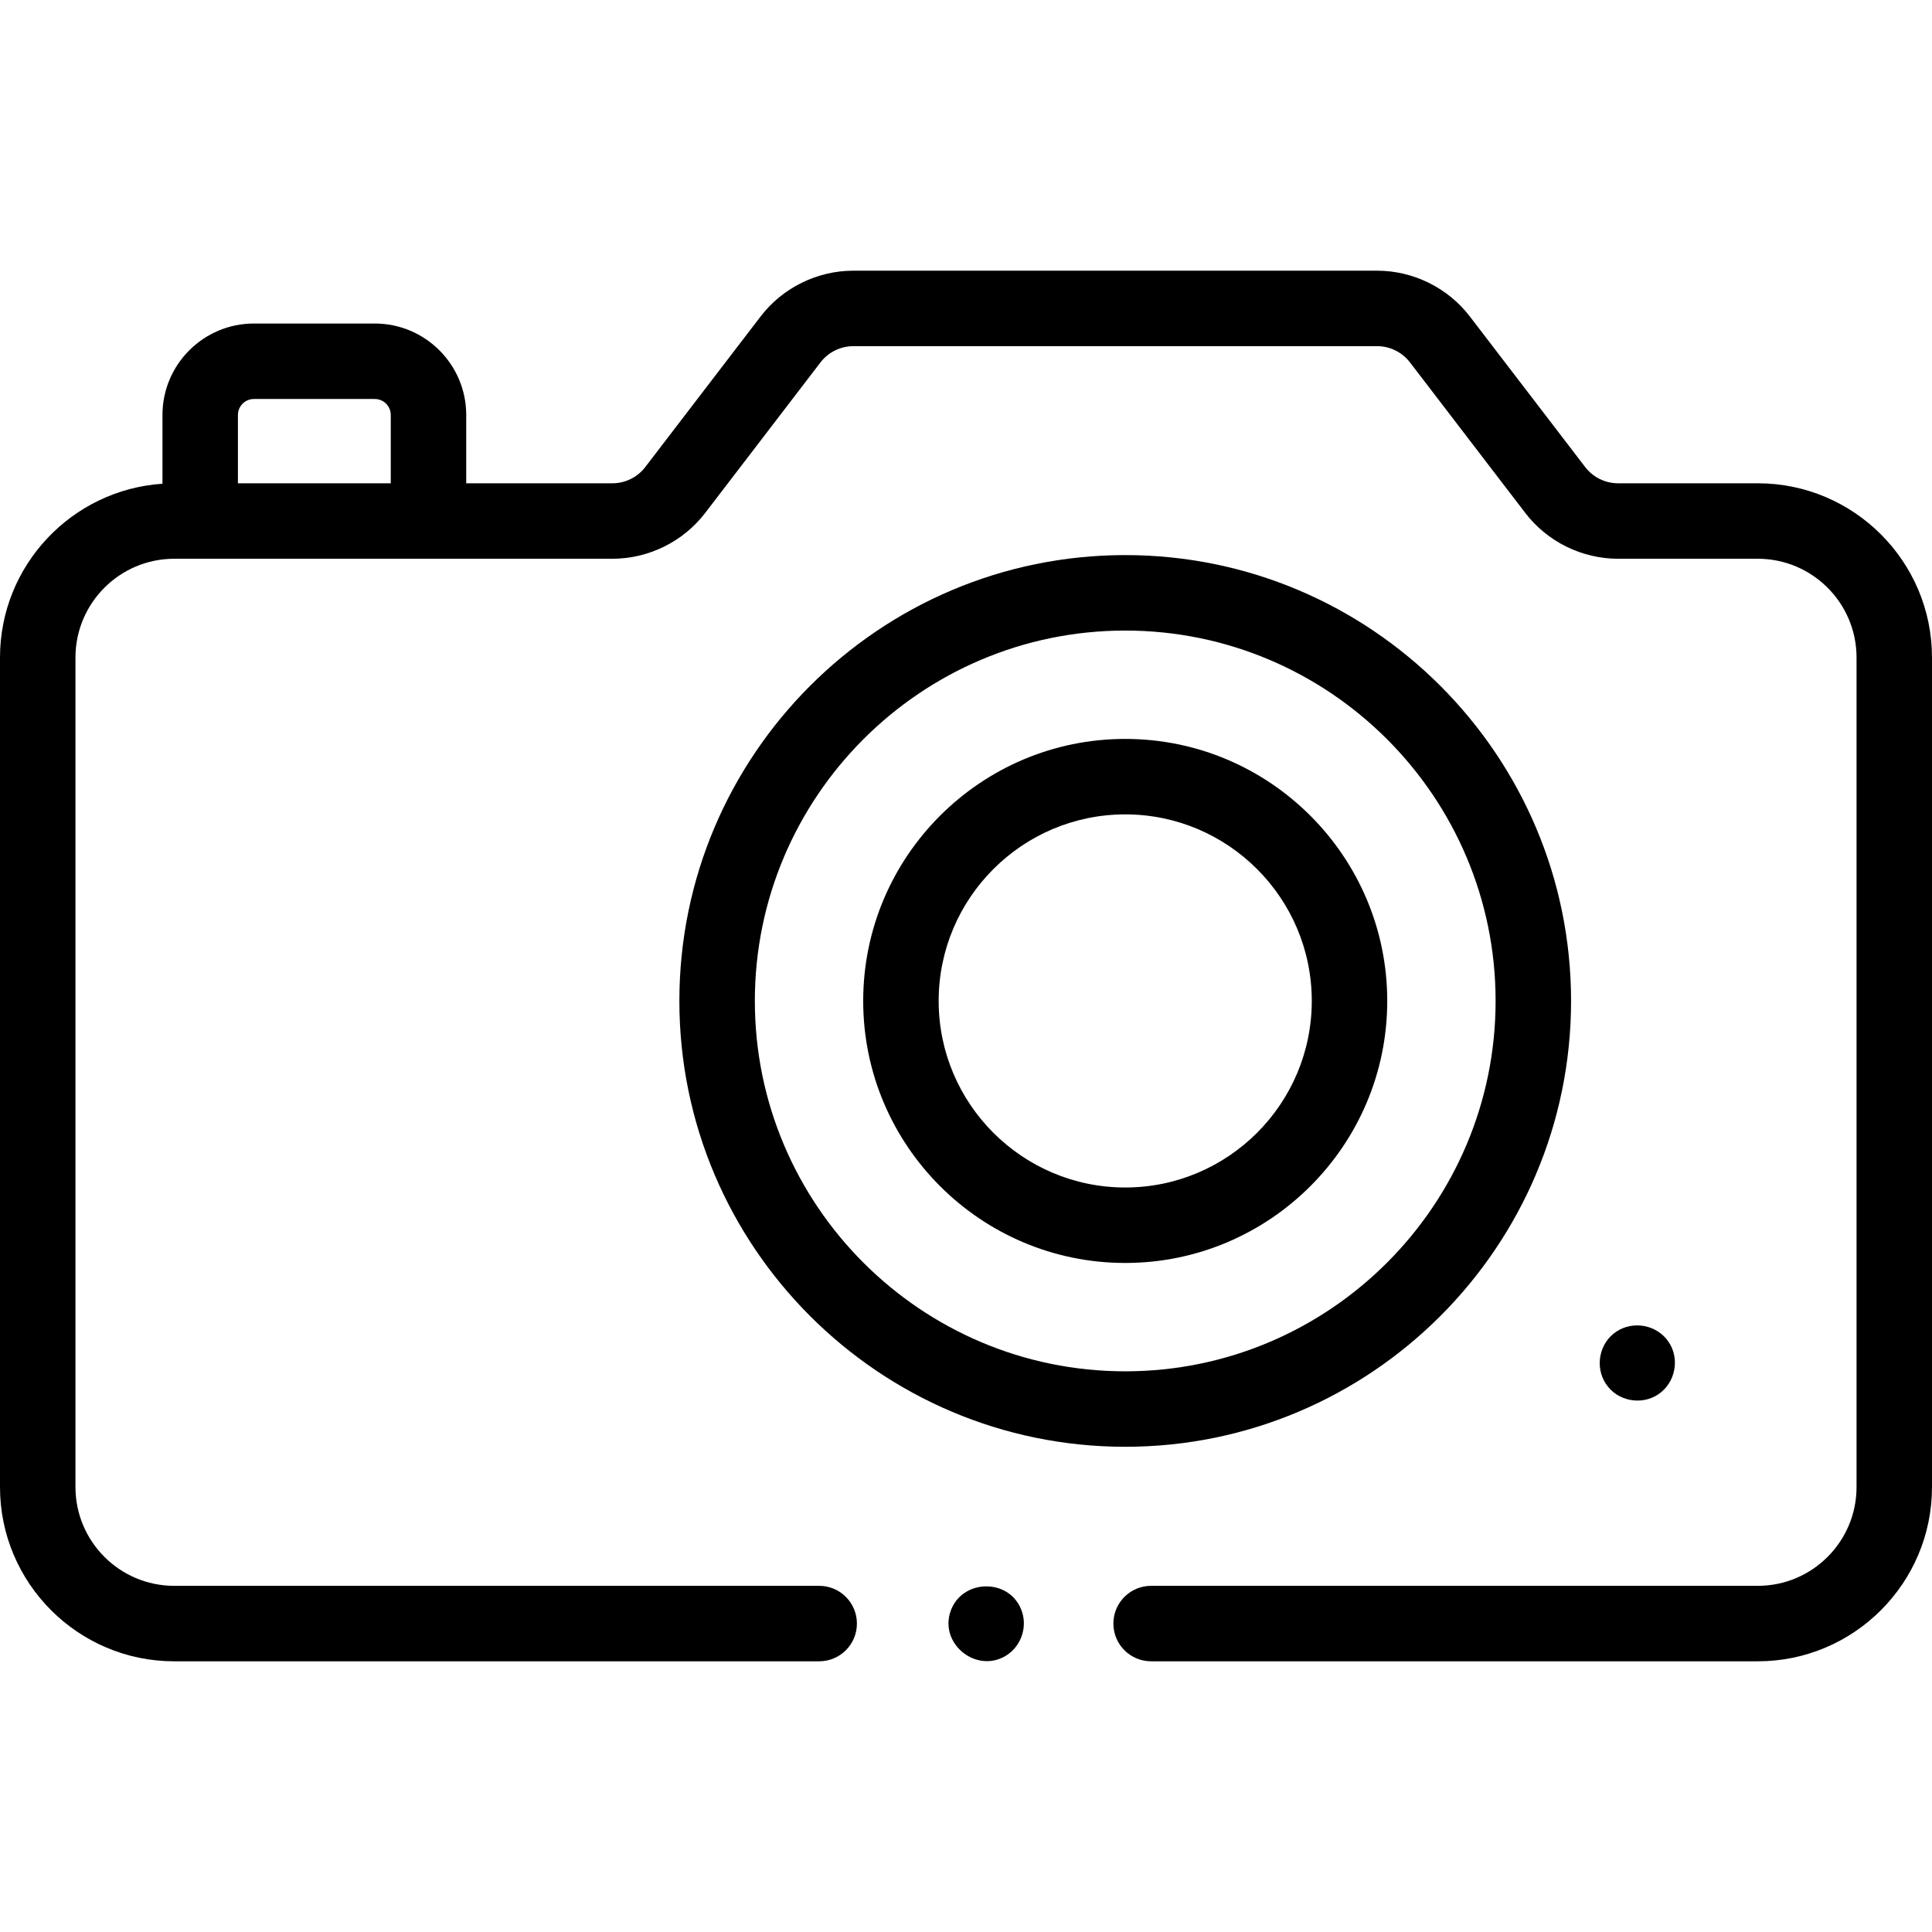
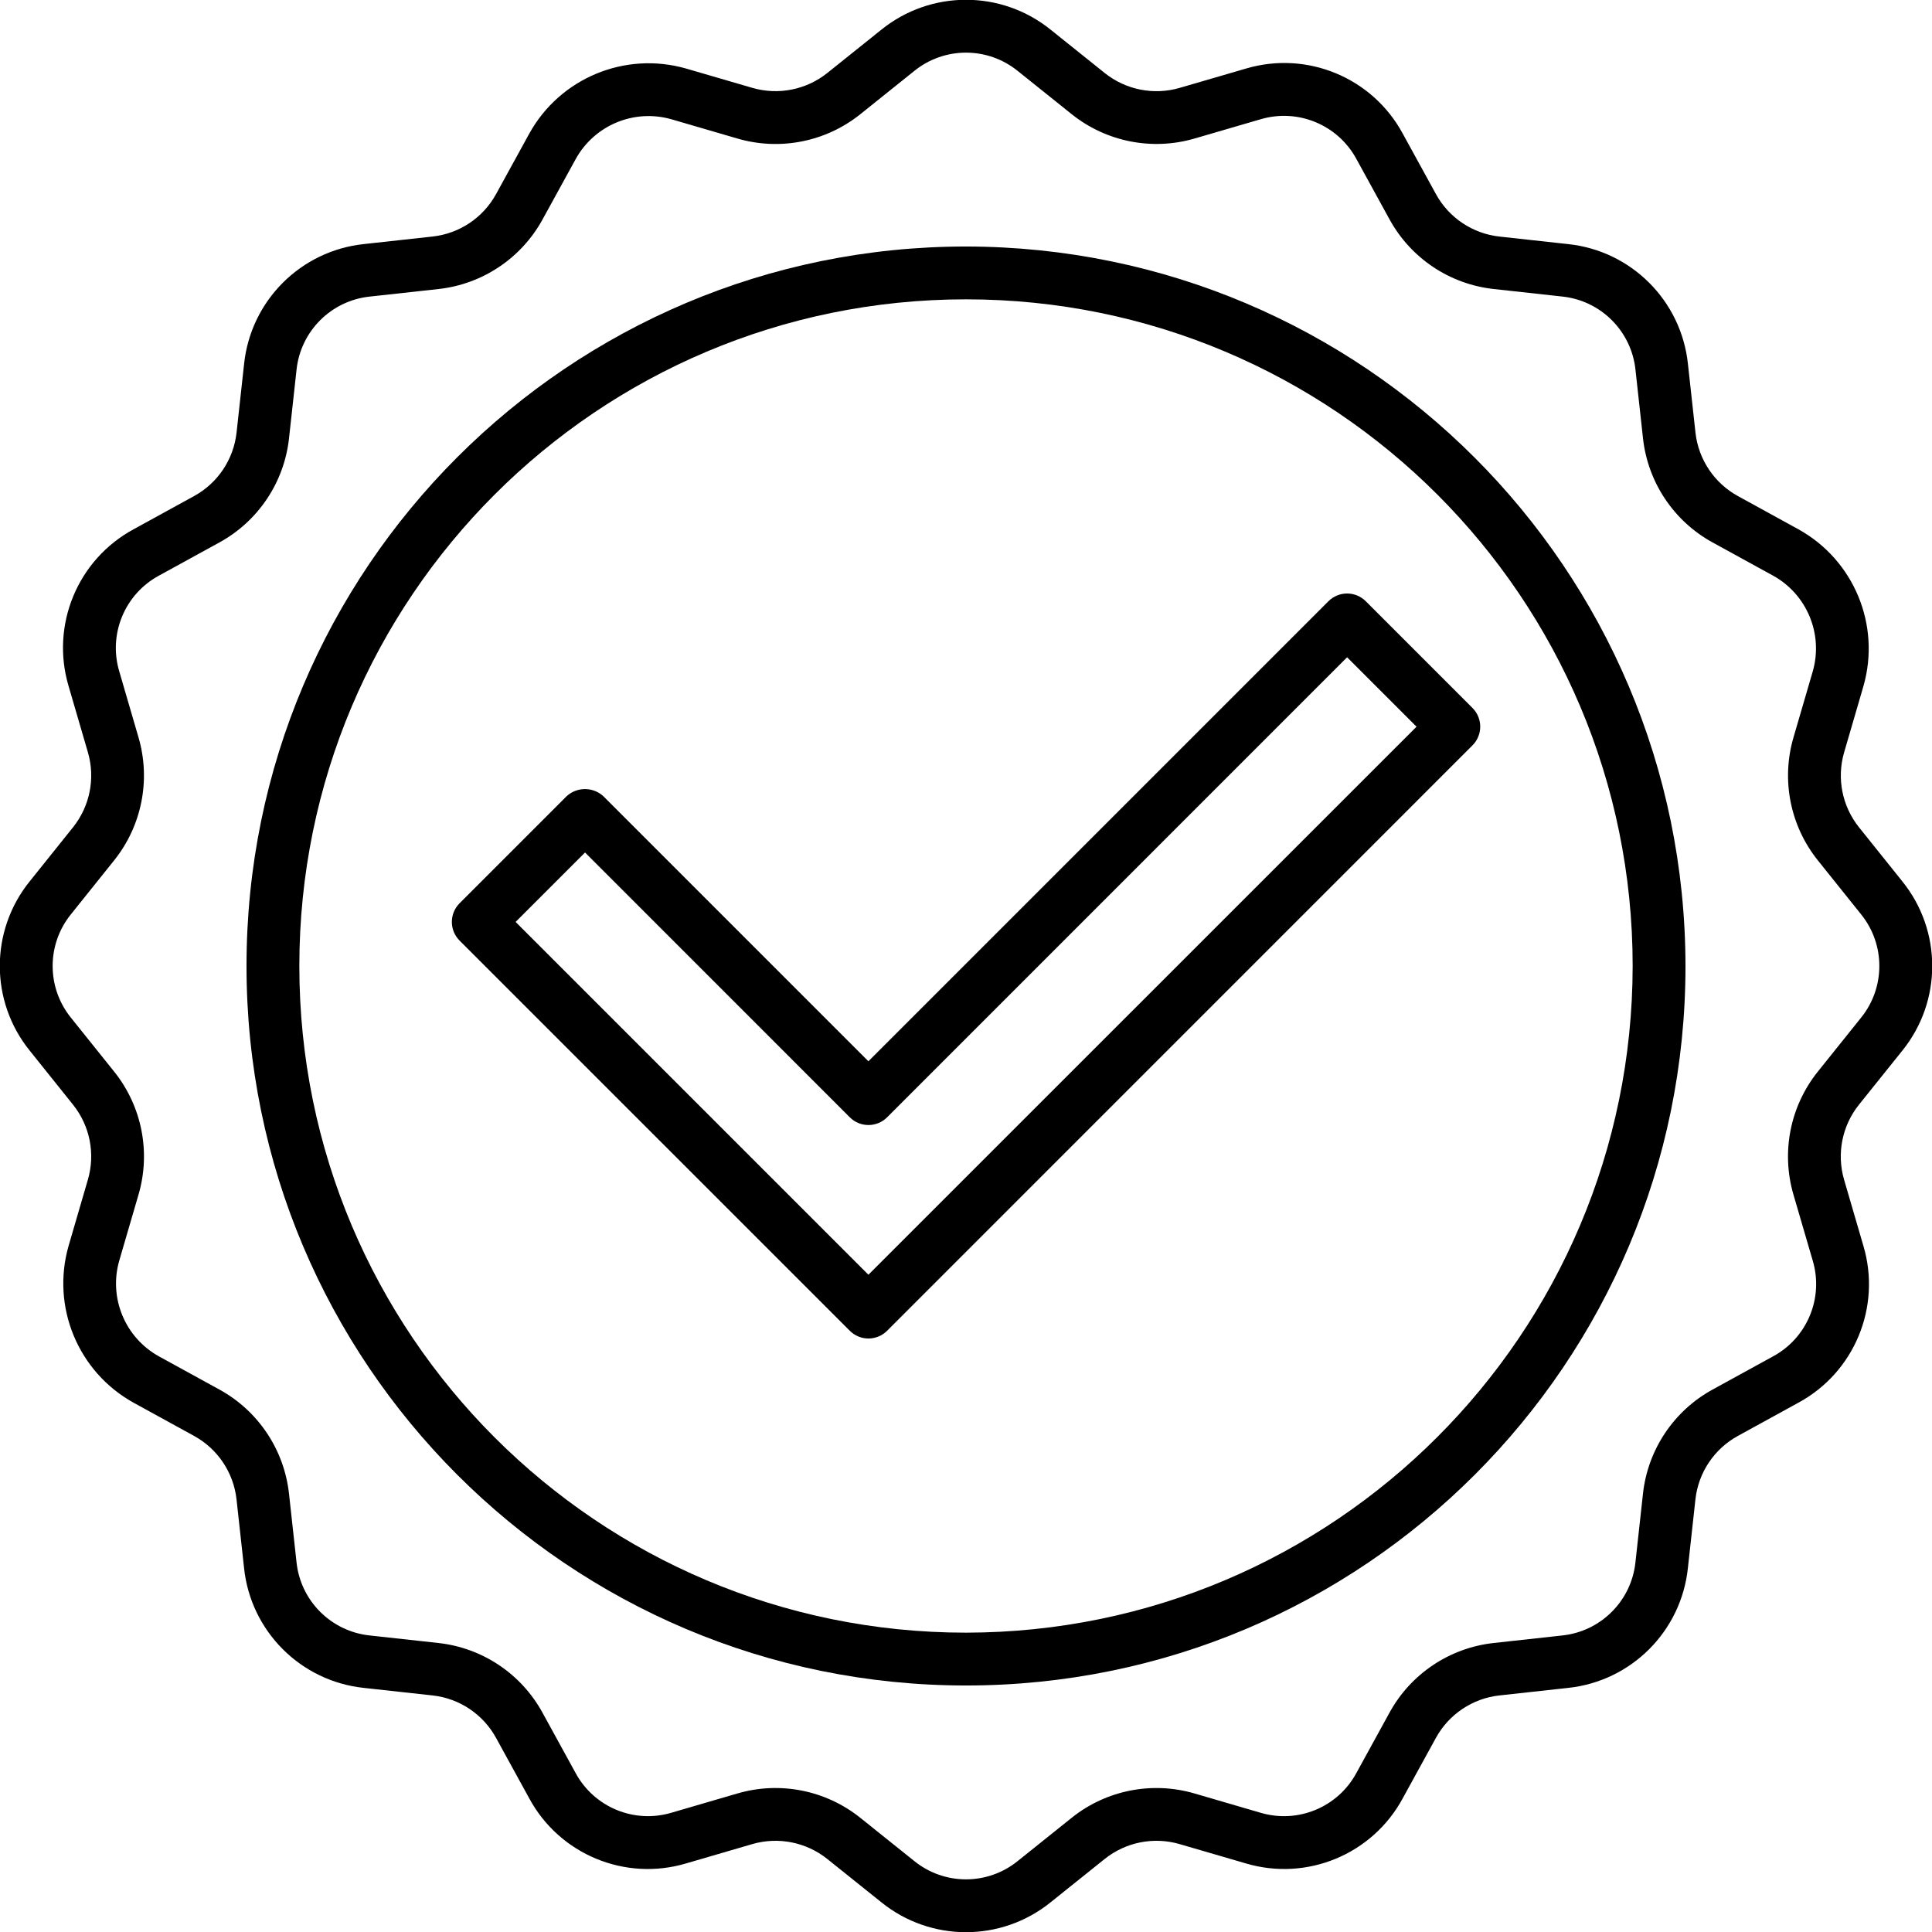
- <svg xmlns="http://www.w3.org/2000/svg" id="Capa_1" enable-background="new 0 0 512 512" height="512" viewBox="0 0 512 512" width="512">
-   <g>
-     <g>
-       <path d="m465.832 128.076h-37.05c-3.379 0-6.624-1.602-8.679-4.285l-30.582-39.93c-5.814-7.591-14.995-12.124-24.557-12.124h-138.836c-9.562 0-18.742 4.532-24.557 12.124l-30.582 39.93c-2.055 2.683-5.299 4.285-8.679 4.285h-38.757v-18.109c0-13.36-10.869-24.229-24.229-24.229h-32.04c-13.36 0-24.229 10.869-24.229 24.229v18.226c-24.01 1.608-43.055 21.64-43.055 46.05v219.852c0 25.457 20.711 46.167 46.168 46.167h170.923c5.523 0 10-4.477 10-10s-4.477-10-10-10h-170.923c-14.429.001-26.168-11.738-26.168-26.167v-219.852c0-14.429 11.739-26.167 26.168-26.167h116.144c9.563 0 18.743-4.532 24.557-12.124l30.582-39.93c2.055-2.683 5.299-4.285 8.679-4.285h138.837c3.379 0 6.624 1.602 8.679 4.285l30.582 39.929c5.814 7.592 14.994 12.125 24.557 12.125h37.05c14.429 0 26.168 11.739 26.168 26.167v219.852c0 14.429-11.739 26.167-26.168 26.167h-160.778c-5.523 0-10 4.477-10 10s4.477 10 10 10h160.775c25.457 0 46.168-20.71 46.168-46.167v-219.852c0-25.457-20.711-46.167-46.168-46.167zm-402.777 0v-18.109c0-2.332 1.897-4.229 4.229-4.229h32.042c2.332 0 4.229 1.897 4.229 4.229v18.109z" />
-       <path d="m416.349 265.259c0-65.15-53.003-118.154-118.154-118.154s-118.154 53.003-118.154 118.154 53.003 118.154 118.154 118.154 118.154-53.003 118.154-118.154zm-216.307 0c0-54.122 44.032-98.154 98.154-98.154s98.154 44.032 98.154 98.154-44.032 98.154-98.154 98.154-98.154-44.032-98.154-98.154z" />
-       <path d="m425.59 366.75c2.98 4.553 9.359 5.779 13.86 2.77 4.526-3.026 5.799-9.337 2.77-13.87-3.033-4.539-9.332-5.765-13.87-2.76-4.543 3.007-5.771 9.342-2.76 13.86z" />
-       <path d="m367.634 265.259c0-38.289-31.15-69.439-69.439-69.439s-69.439 31.15-69.439 69.439 31.15 69.439 69.439 69.439 69.439-31.15 69.439-69.439zm-118.878 0c0-27.261 22.178-49.439 49.439-49.439s49.439 22.178 49.439 49.439-22.178 49.439-49.439 49.439-49.439-22.178-49.439-49.439z" />
-       <path d="m270.59 426.44c-3.394-8.28-15.633-7.961-18.646.455-3.112 8.69 6.742 16.654 14.598 11.908 4.162-2.514 5.919-7.87 4.048-12.363z" />
-     </g>
+ <svg xmlns="http://www.w3.org/2000/svg" id="Layer_2" height="512" viewBox="0 0 128 128" width="512" data-name="Layer 2">
+   <g fill="rgb(0,0,0)">
+     <path d="m89.249 39.321a1.75 1.75 0 0 0 -1.237.513l-30.478 30.478-17.54-17.541a1.8 1.8 0 0 0 -2.474 0l-7.071 7.072a1.75 1.75 0 0 0 0 2.474l25.851 25.849a1.748 1.748 0 0 0 2.474 0l38.783-38.786a1.751 1.751 0 0 0 0-2.475l-7.071-7.071a1.75 1.75 0 0 0 -1.237-.513zm-31.715 45.133-23.373-23.374 4.6-4.6 17.539 17.543a1.748 1.748 0 0 0 2.474 0l30.475-30.477 4.6 4.6z" />
+     <path d="m64 16.332a47.668 47.668 0 1 0 47.668 47.668 47.722 47.722 0 0 0 -47.668-47.668zm0 91.836a44.168 44.168 0 1 1 44.168-44.168 44.218 44.218 0 0 1 -44.168 44.168z" />
+     <path d="m126.029 69.613a8.925 8.925 0 0 0 0-11.226l-2.868-3.58a5.483 5.483 0 0 1 -.983-4.959l1.28-4.391a9.035 9.035 0 0 0 -4.306-10.389l-4.007-2.2a5.482 5.482 0 0 1 -2.815-4.2l-.5-4.555a8.924 8.924 0 0 0 -7.941-7.941l-4.555-.5a5.479 5.479 0 0 1 -4.2-2.814l-2.2-4.008a8.924 8.924 0 0 0 -10.39-4.306l-4.39 1.279a5.491 5.491 0 0 1 -4.961-.984l-3.58-2.868a8.928 8.928 0 0 0 -11.226 0l-3.58 2.868a5.5 5.5 0 0 1 -4.959.983l-4.391-1.28a9.033 9.033 0 0 0 -10.389 4.306l-2.2 4.007a5.482 5.482 0 0 1 -4.2 2.815l-4.555.5a8.924 8.924 0 0 0 -7.941 7.941l-.5 4.555a5.479 5.479 0 0 1 -2.814 4.2l-4.008 2.2a8.927 8.927 0 0 0 -4.306 10.39l1.281 4.389a5.491 5.491 0 0 1 -.984 4.961l-2.868 3.58a8.925 8.925 0 0 0 0 11.226l2.868 3.58a5.483 5.483 0 0 1 .983 4.959l-1.28 4.391a9.035 9.035 0 0 0 4.304 10.39l4.007 2.2a5.482 5.482 0 0 1 2.815 4.2l.5 4.555a8.924 8.924 0 0 0 7.941 7.941l4.555.5a5.479 5.479 0 0 1 4.2 2.814l2.2 4.008a8.924 8.924 0 0 0 10.39 4.306l4.389-1.281a5.5 5.5 0 0 1 4.961.984l3.58 2.868a8.925 8.925 0 0 0 11.226 0l3.58-2.868a5.486 5.486 0 0 1 4.959-.983l4.391 1.28a8.926 8.926 0 0 0 10.389-4.306l2.2-4.007a5.482 5.482 0 0 1 4.2-2.815l4.555-.5a8.924 8.924 0 0 0 7.941-7.941l.5-4.555a5.479 5.479 0 0 1 2.814-4.2l4.008-2.2a8.927 8.927 0 0 0 4.306-10.39l-1.281-4.389a5.491 5.491 0 0 1 .984-4.961zm-5.6 1.393a8.993 8.993 0 0 0 -1.612 8.128l1.282 4.389a5.447 5.447 0 0 1 -2.628 6.339l-4.009 2.2a8.98 8.98 0 0 0 -4.61 6.891l-.5 4.555a5.45 5.45 0 0 1 -4.846 4.846l-4.556.5a8.984 8.984 0 0 0 -6.89 4.611l-2.2 4.008a5.45 5.45 0 0 1 -6.338 2.628l-4.39-1.281a8.984 8.984 0 0 0 -8.127 1.611l-3.58 2.868a5.446 5.446 0 0 1 -6.852 0l-3.58-2.868a8.991 8.991 0 0 0 -8.128-1.612l-4.388 1.281a5.453 5.453 0 0 1 -6.339-2.628l-2.2-4.009a8.98 8.98 0 0 0 -6.891-4.61l-4.555-.5a5.45 5.45 0 0 1 -4.846-4.846l-.5-4.556a8.984 8.984 0 0 0 -4.611-6.89l-4.008-2.2a5.512 5.512 0 0 1 -2.627-6.338l1.281-4.39a8.988 8.988 0 0 0 -1.611-8.127l-2.87-3.58a5.448 5.448 0 0 1 0-6.852l2.868-3.58a8.993 8.993 0 0 0 1.612-8.128l-1.28-4.389a5.447 5.447 0 0 1 2.628-6.339l4.009-2.2a8.98 8.98 0 0 0 4.61-6.891l.5-4.555a5.45 5.45 0 0 1 4.853-4.843l4.556-.5a8.984 8.984 0 0 0 6.89-4.611l2.2-4.008a5.516 5.516 0 0 1 6.331-2.63l4.39 1.281a8.986 8.986 0 0 0 8.127-1.611l3.58-2.87a5.447 5.447 0 0 1 6.852 0l3.58 2.868a9 9 0 0 0 8.128 1.612l4.389-1.28a5.454 5.454 0 0 1 6.339 2.628l2.2 4.009a8.98 8.98 0 0 0 6.891 4.61l4.555.5a5.45 5.45 0 0 1 4.846 4.846l.5 4.556a8.984 8.984 0 0 0 4.611 6.89l4.008 2.2a5.513 5.513 0 0 1 2.628 6.338l-1.281 4.39a8.988 8.988 0 0 0 1.611 8.127l2.868 3.58a5.448 5.448 0 0 1 0 6.852z" />
  </g>
</svg>
